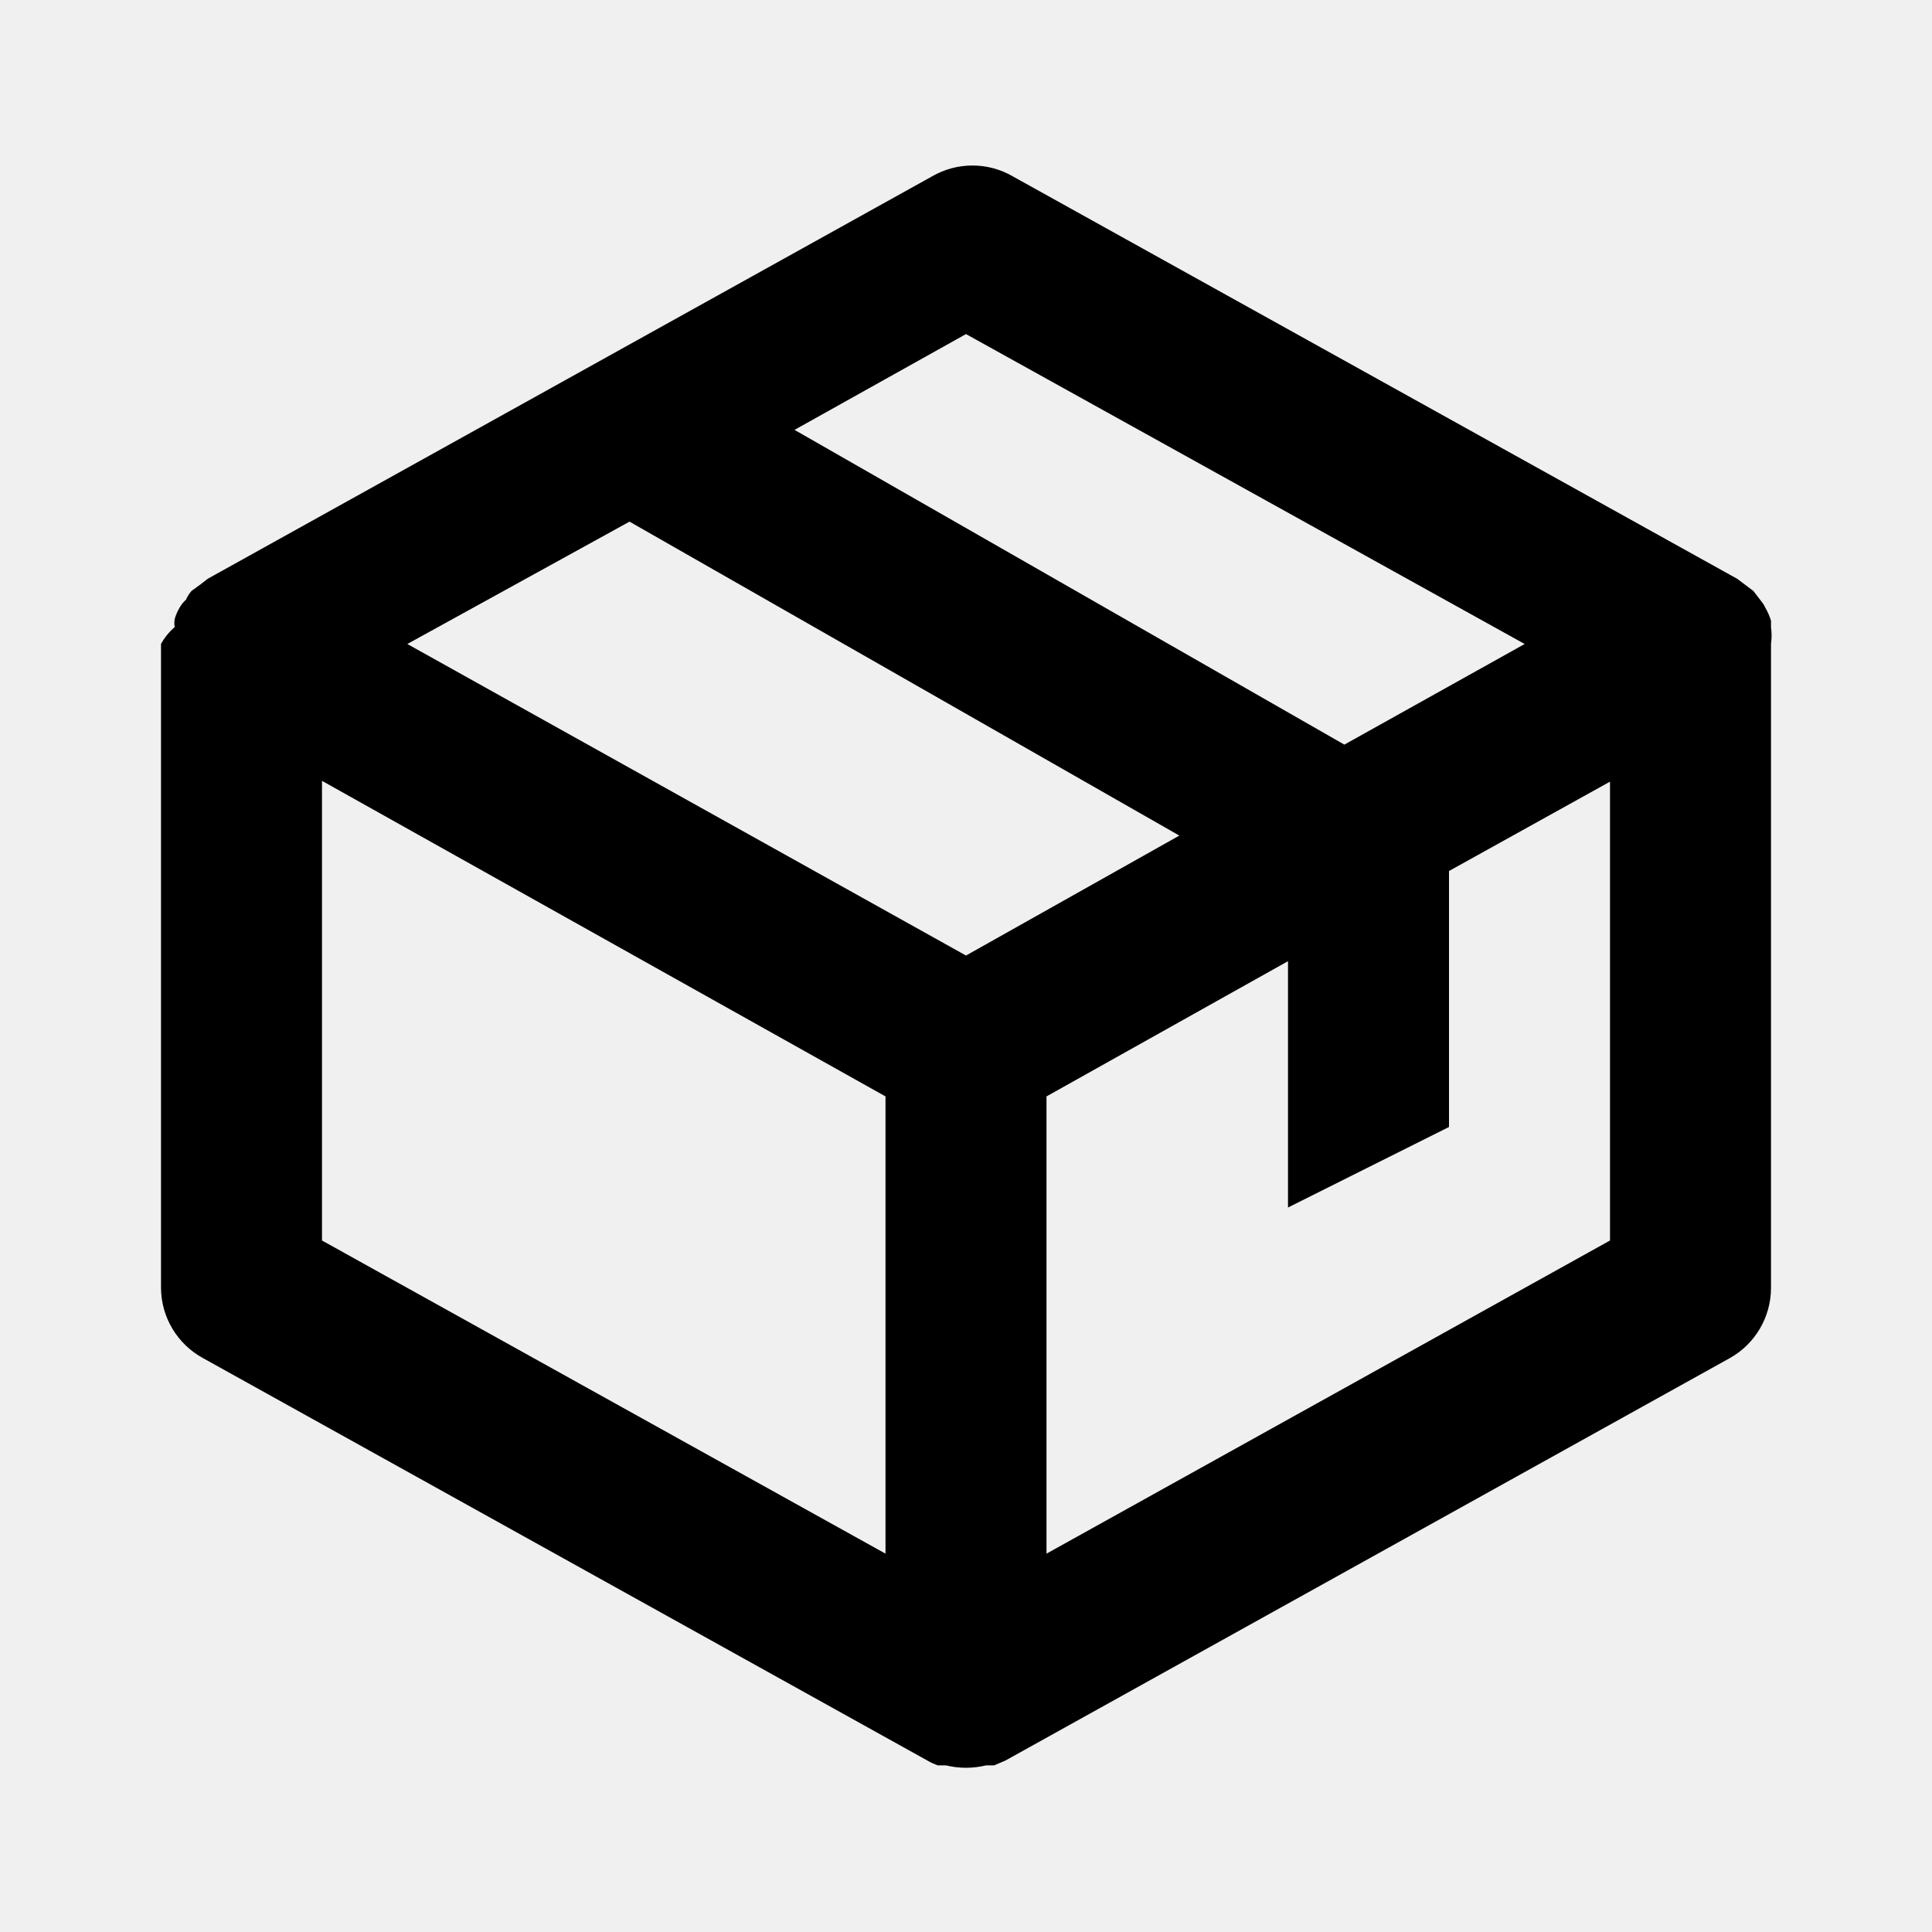
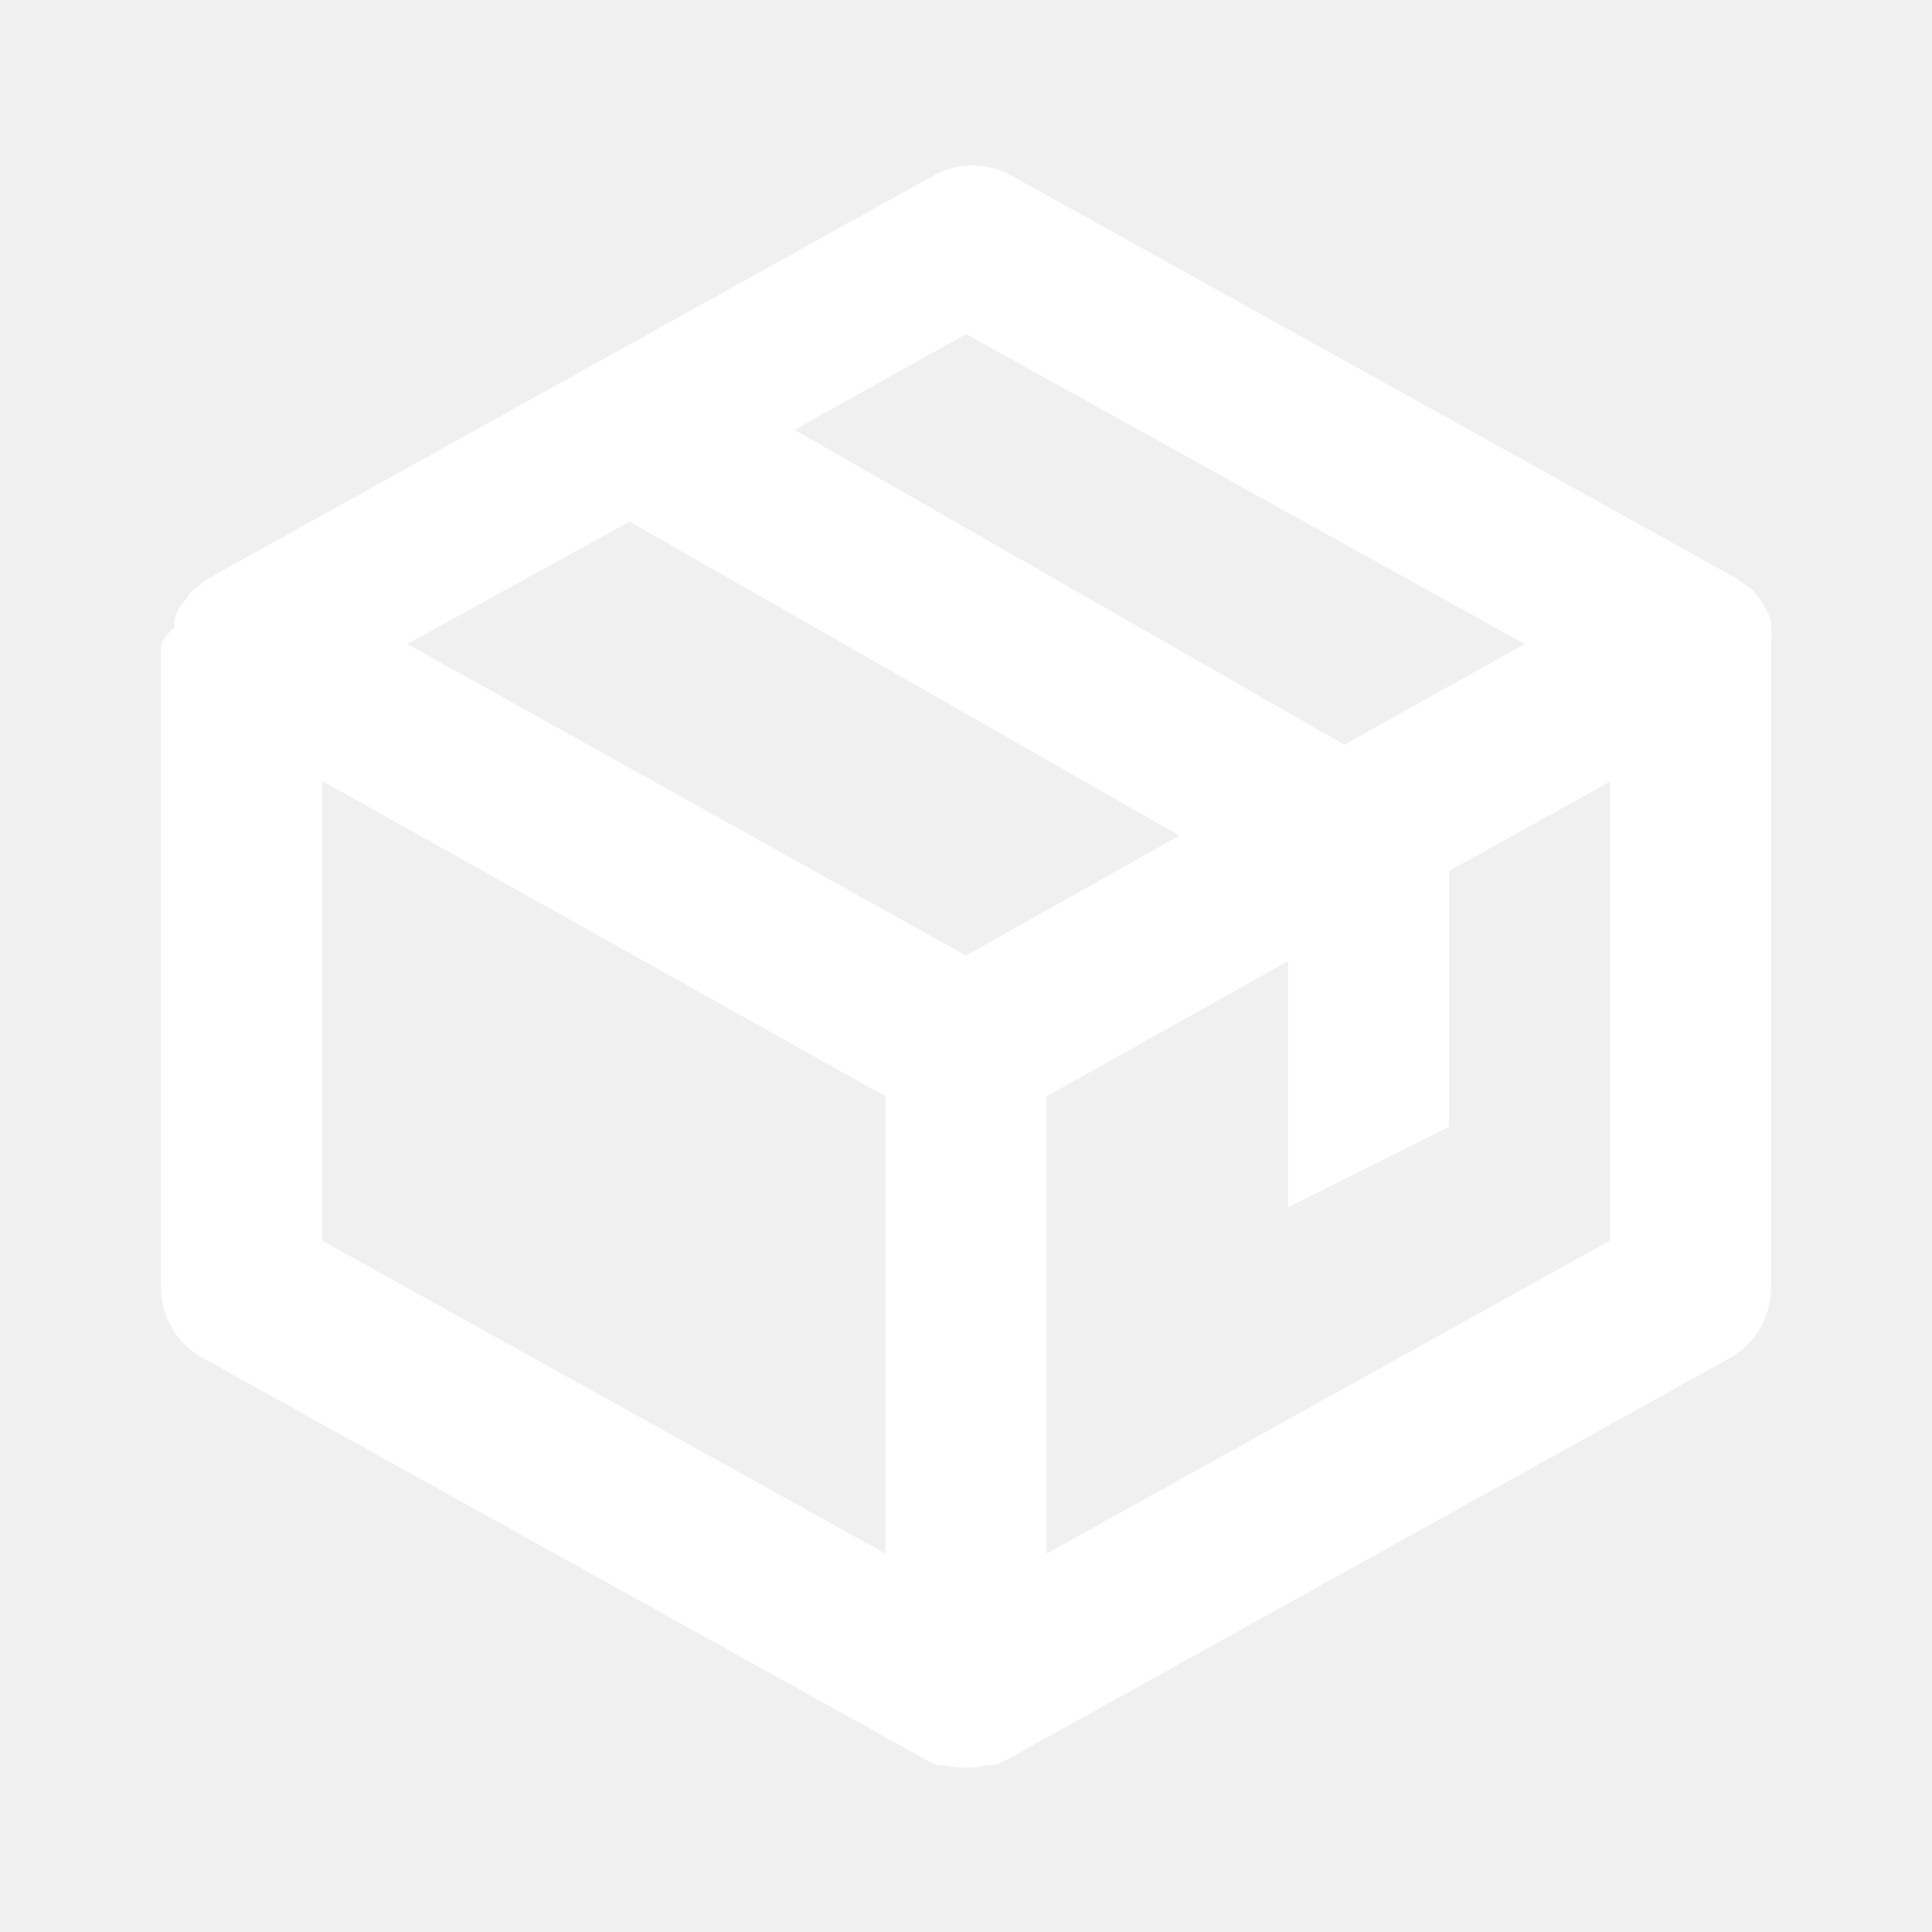
- <svg xmlns="http://www.w3.org/2000/svg" width="88" height="88" viewBox="0 0 24 24" style="fill: rgba(0, 0, 0, 1);transform: ;msFilter:;">
+ <svg xmlns="http://www.w3.org/2000/svg" width="88" height="88" viewBox="0 0 24 24" style="fill: #fff;transform: ;msFilter:;">
  <path d="M22 8a.76.76 0 0 0 0-.21v-.08a.77.77 0 0 0-.07-.16.35.35 0 0 0-.05-.08l-.1-.13-.08-.06-.12-.09-9-5a1 1 0 0 0-1 0l-9 5-.09.07-.11.08a.41.41 0 0 0-.07.11.39.39 0 0 0-.08.1.59.59 0 0 0-.06.14.3.3 0 0 0 0 .1A.76.76 0 0 0 2 8v8a1 1 0 0 0 .52.87l9 5a.75.75 0 0 0 .13.06h.1a1.06 1.06 0 0 0 .5 0h.1l.14-.06 9-5A1 1 0 0 0 22 16V8zm-10 3.87L5.06 8l2.76-1.52 6.83 3.9zm0-7.72L18.94 8 16.7 9.25 9.87 5.34zM4 9.7l7 3.92v5.68l-7-3.89zm9 9.6v-5.68l3-1.68V15l2-1v-3.18l2-1.11v5.7z" />
</svg>
